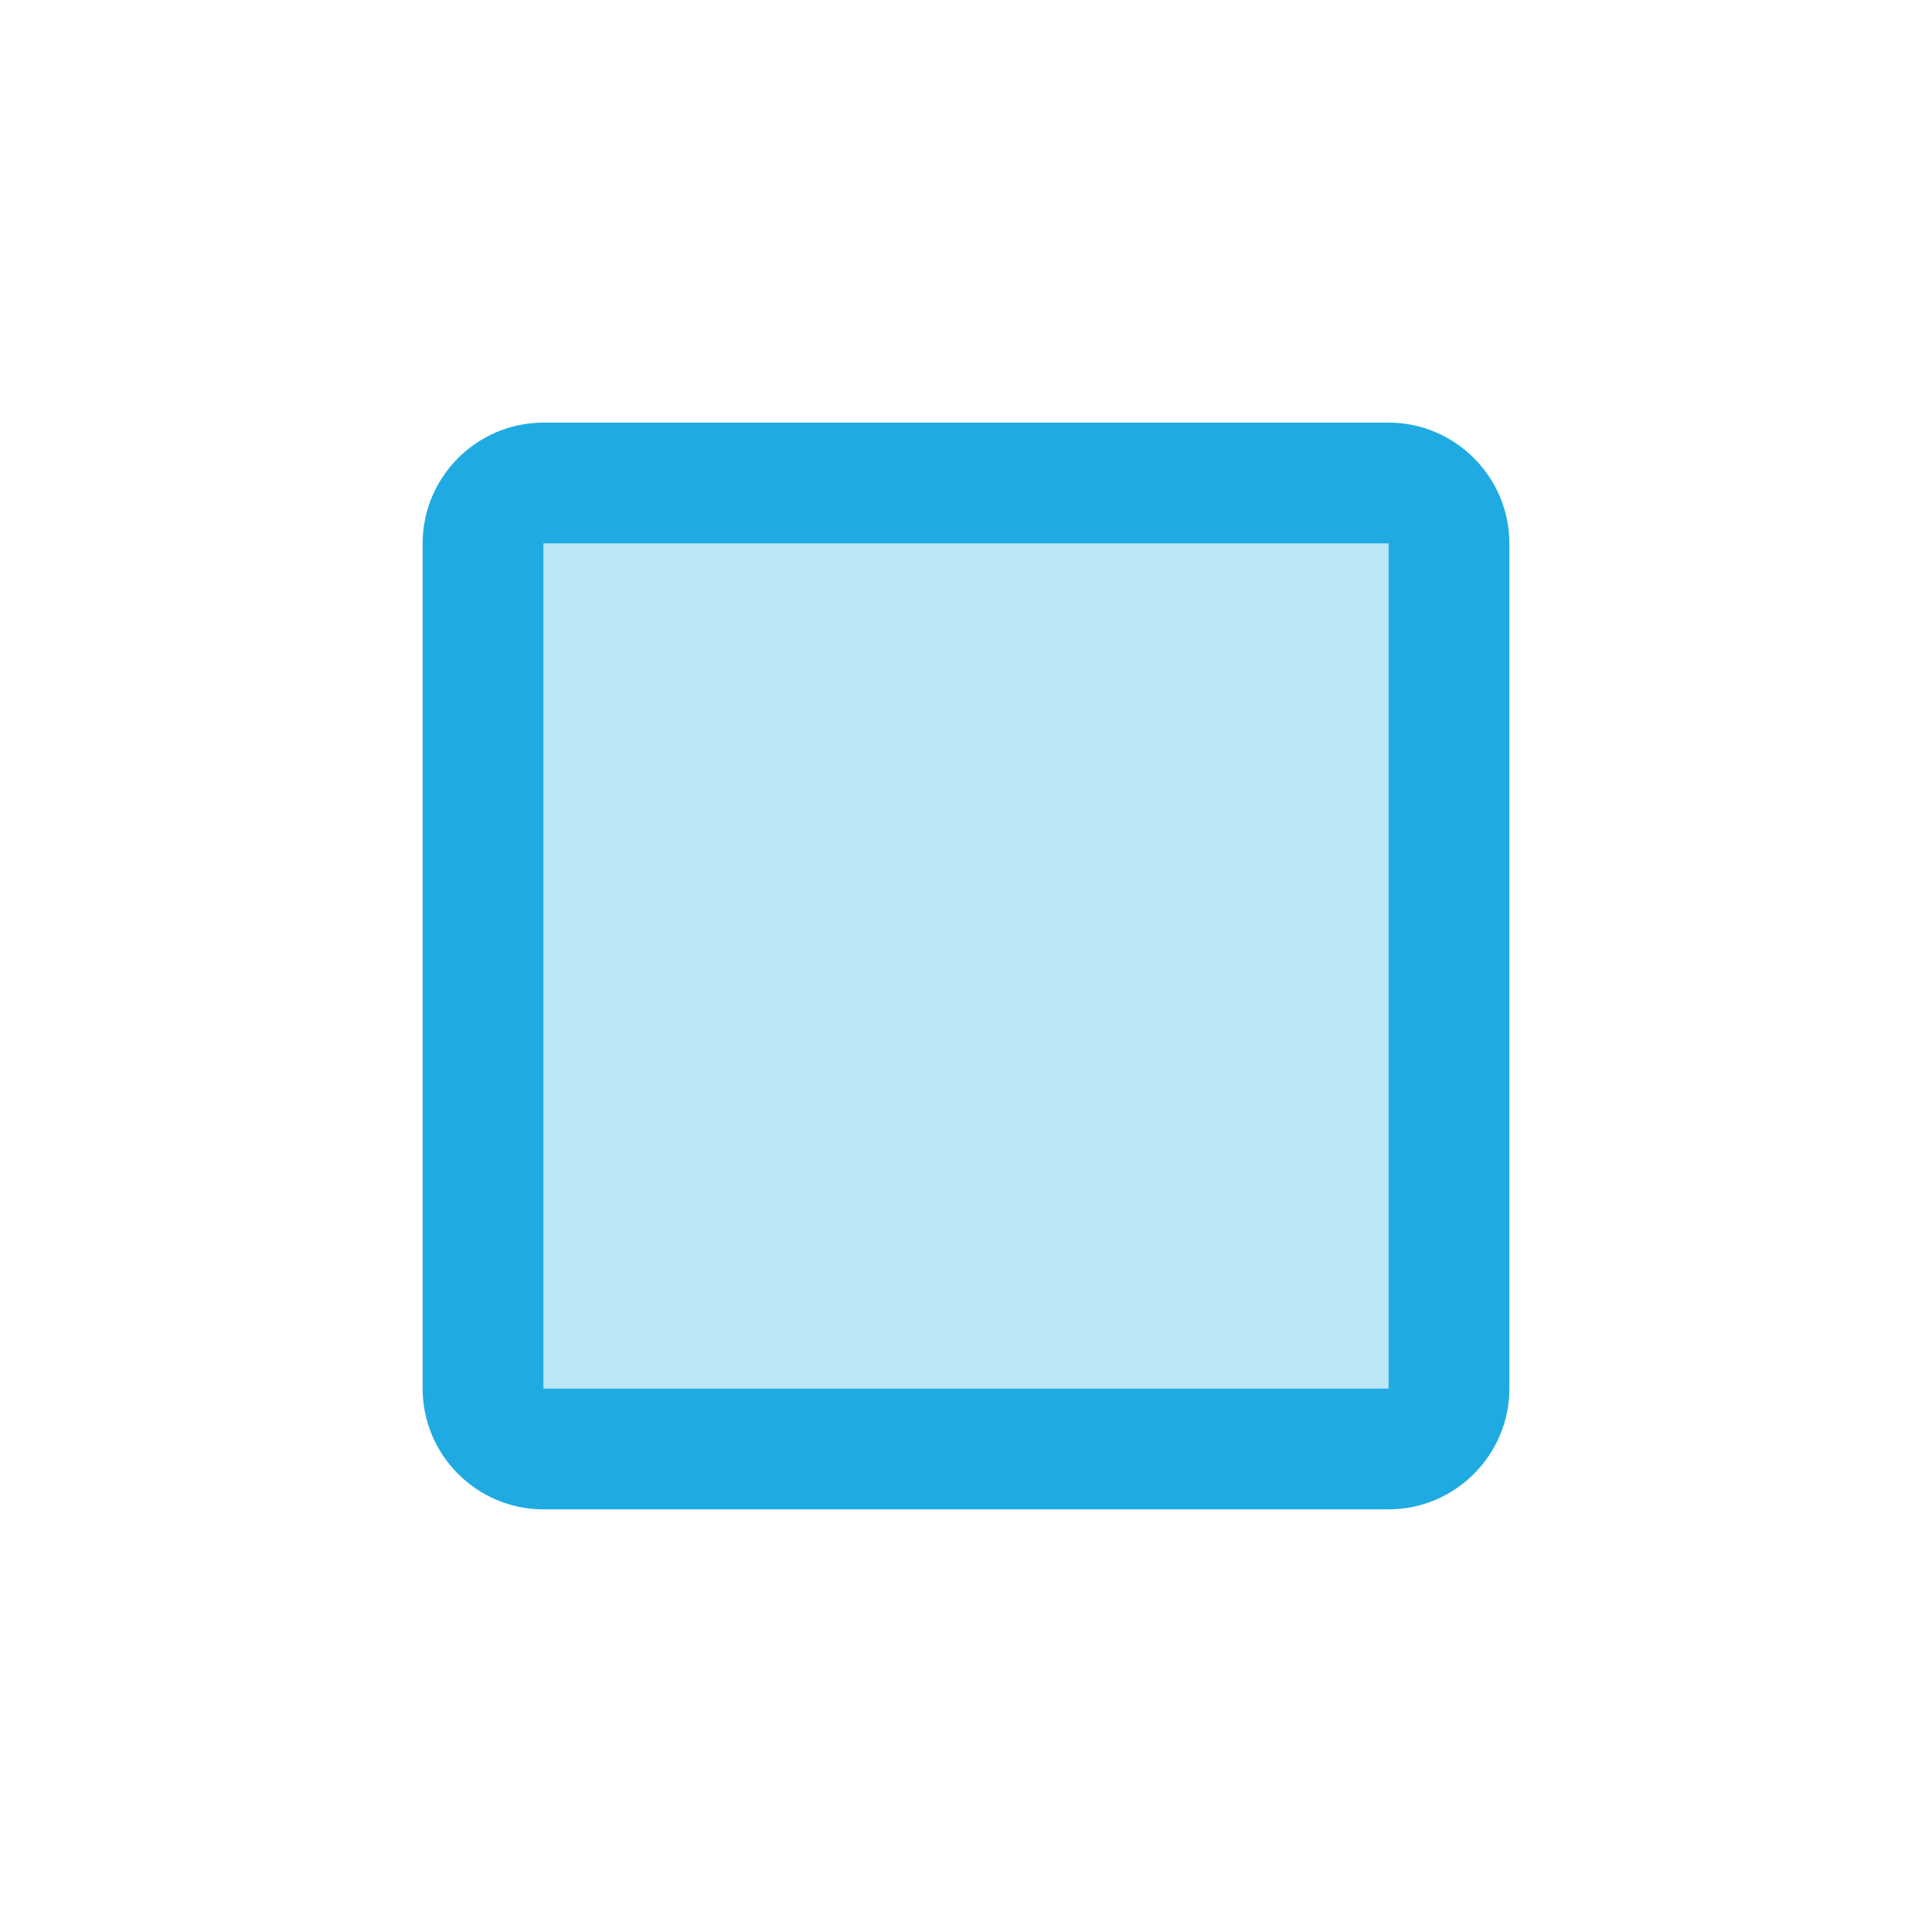
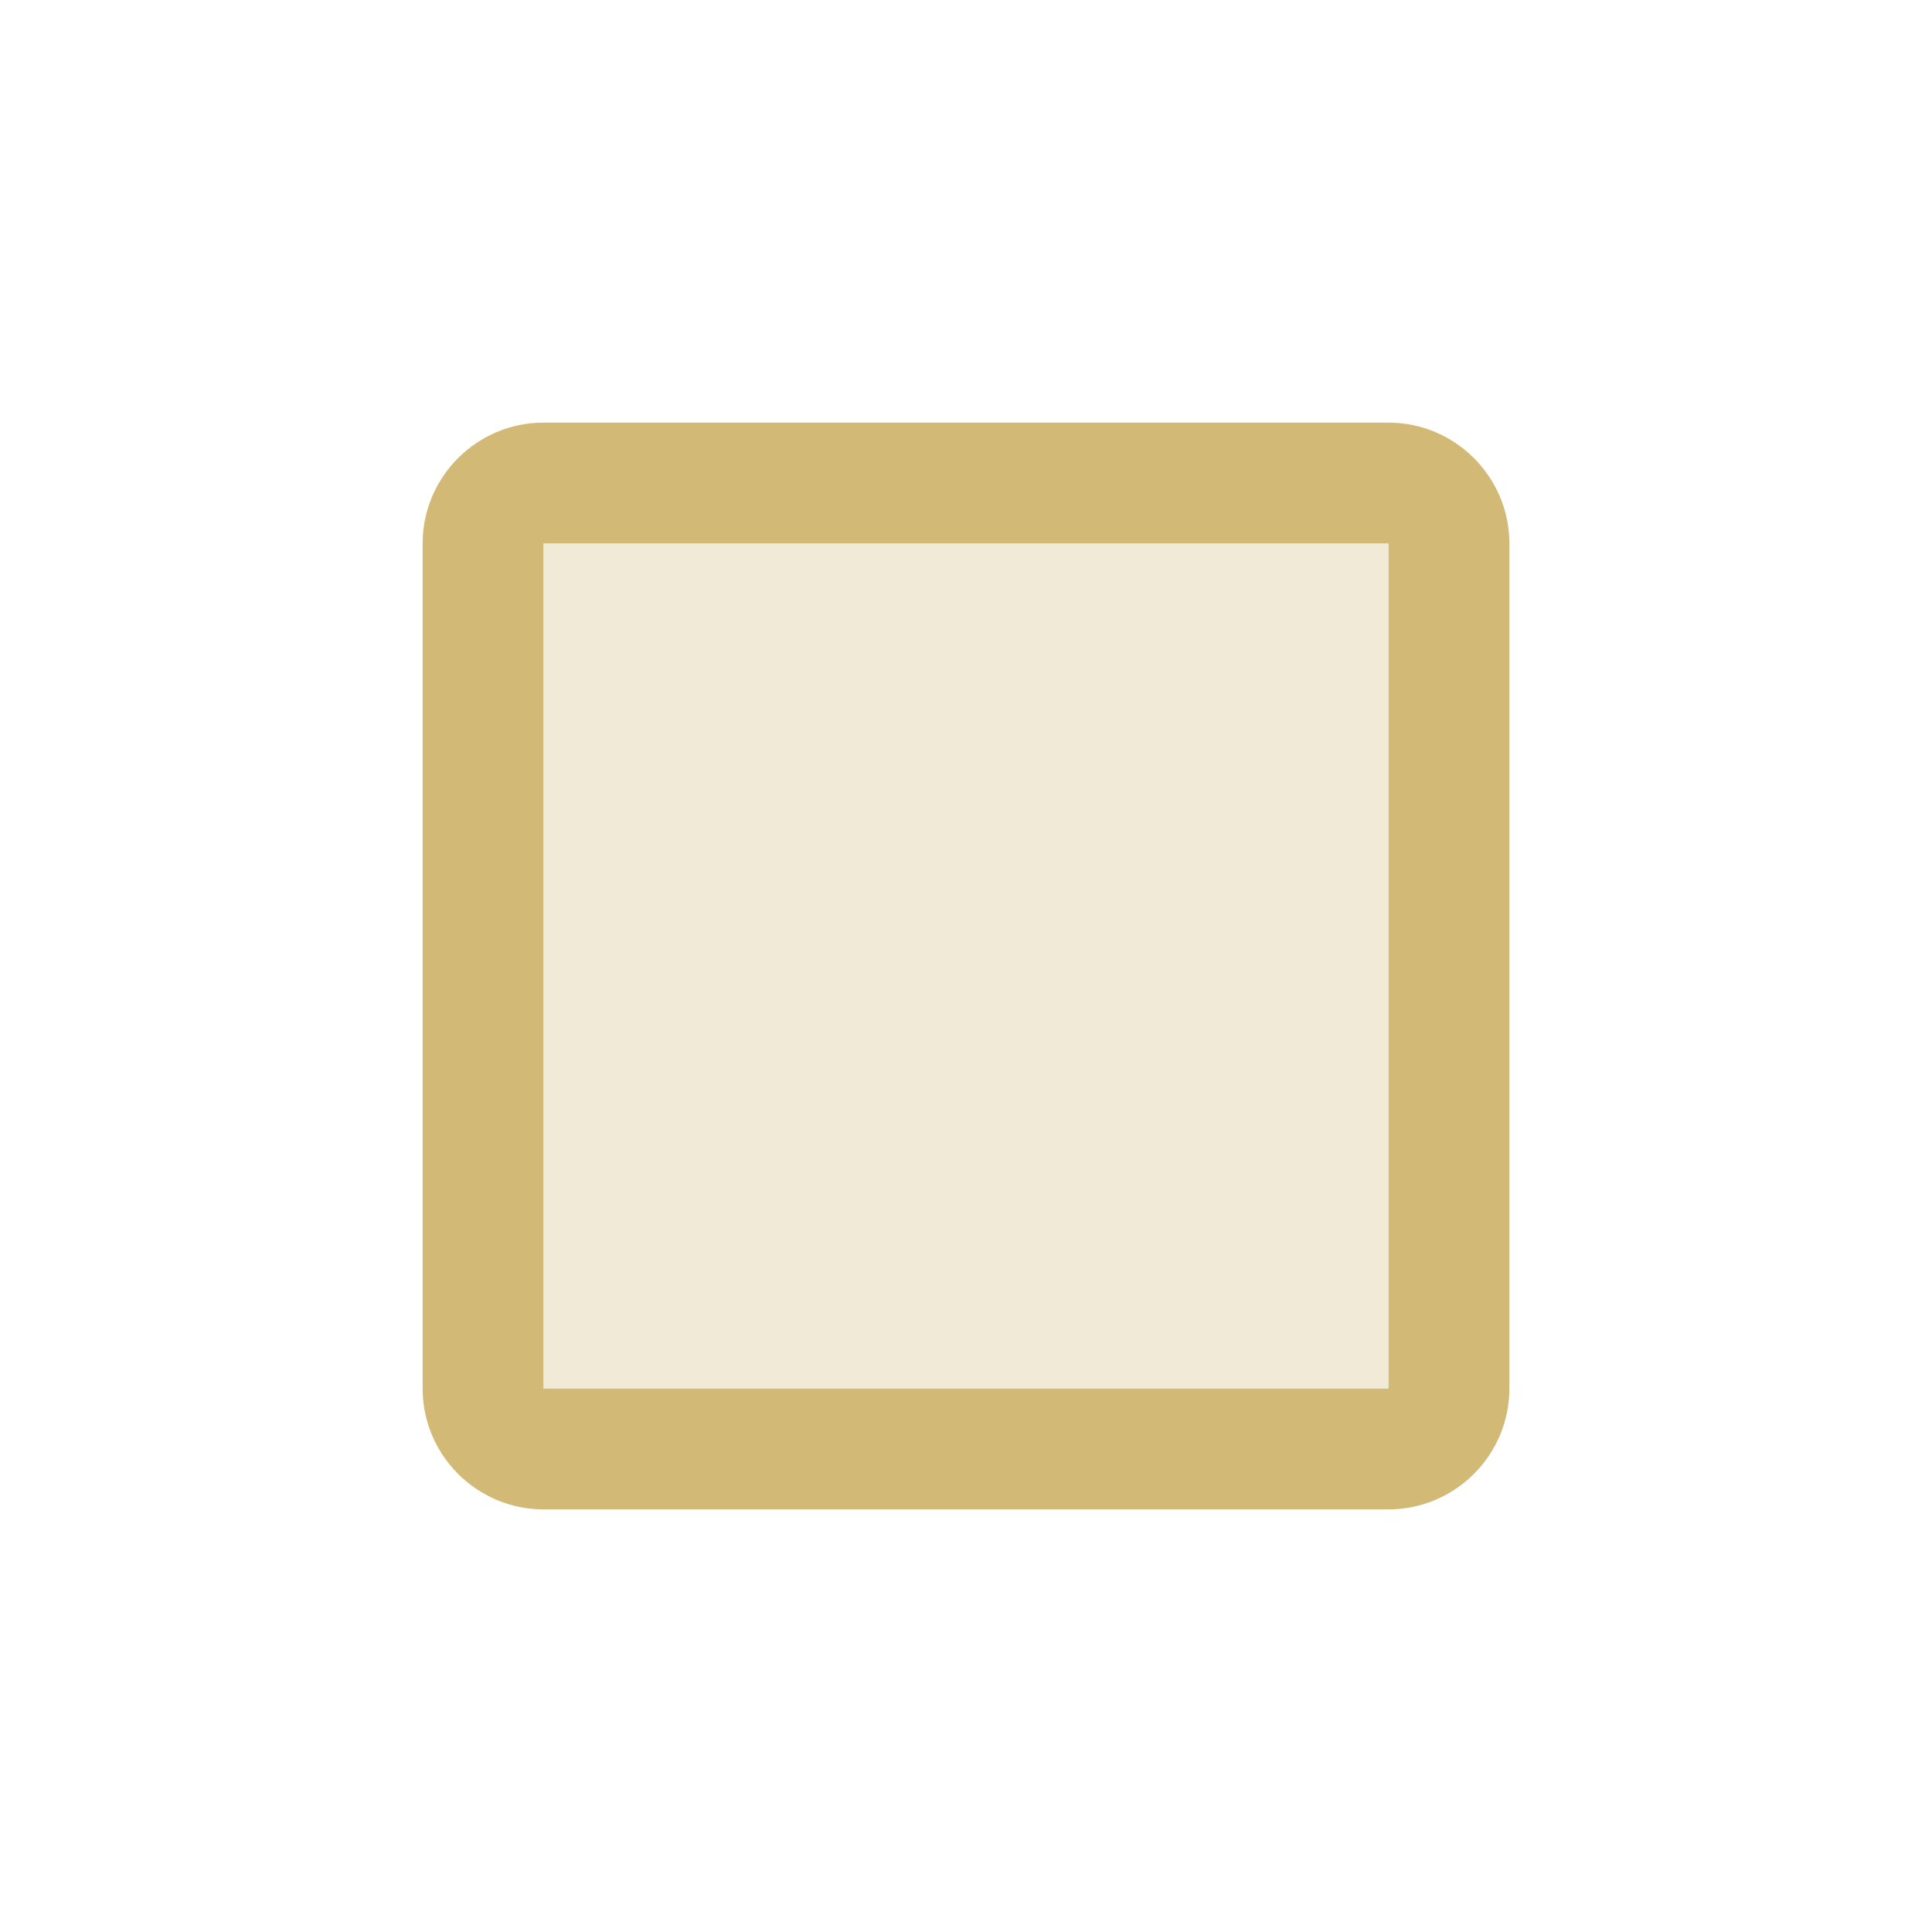
<svg xmlns="http://www.w3.org/2000/svg" version="1.1" id="Layer_1" x="0px" y="0px" viewBox="0 0 32 32" style="enable-background:new 0 0 32 32;" xml:space="preserve">
  <style type="text/css">
	.st0{opacity:0.302;}
- 	.st1{fill-rule:evenodd;clip-rule:evenodd;fill:#1FABE2;}
+ 	.st1{fill-rule:evenodd;clip-rule:evenodd;fill:#D2BA76;}
</style>
  <g id="Rectangle_3_copy_3" class="st0">
    <g>
      <rect x="8" y="8" class="st1" width="16" height="16" />
    </g>
  </g>
  <g id="Rectangle_2_copy_13">
    <g>
      <path class="st1" d="M23,7H9C7.9,7,7,7.9,7,9v14c0,1.1,0.9,2,2,2h14c1.1,0,2-0.9,2-2V9C25,7.9,24.1,7,23,7z M23,23H9V9h14V23z" />
    </g>
  </g>
</svg>
